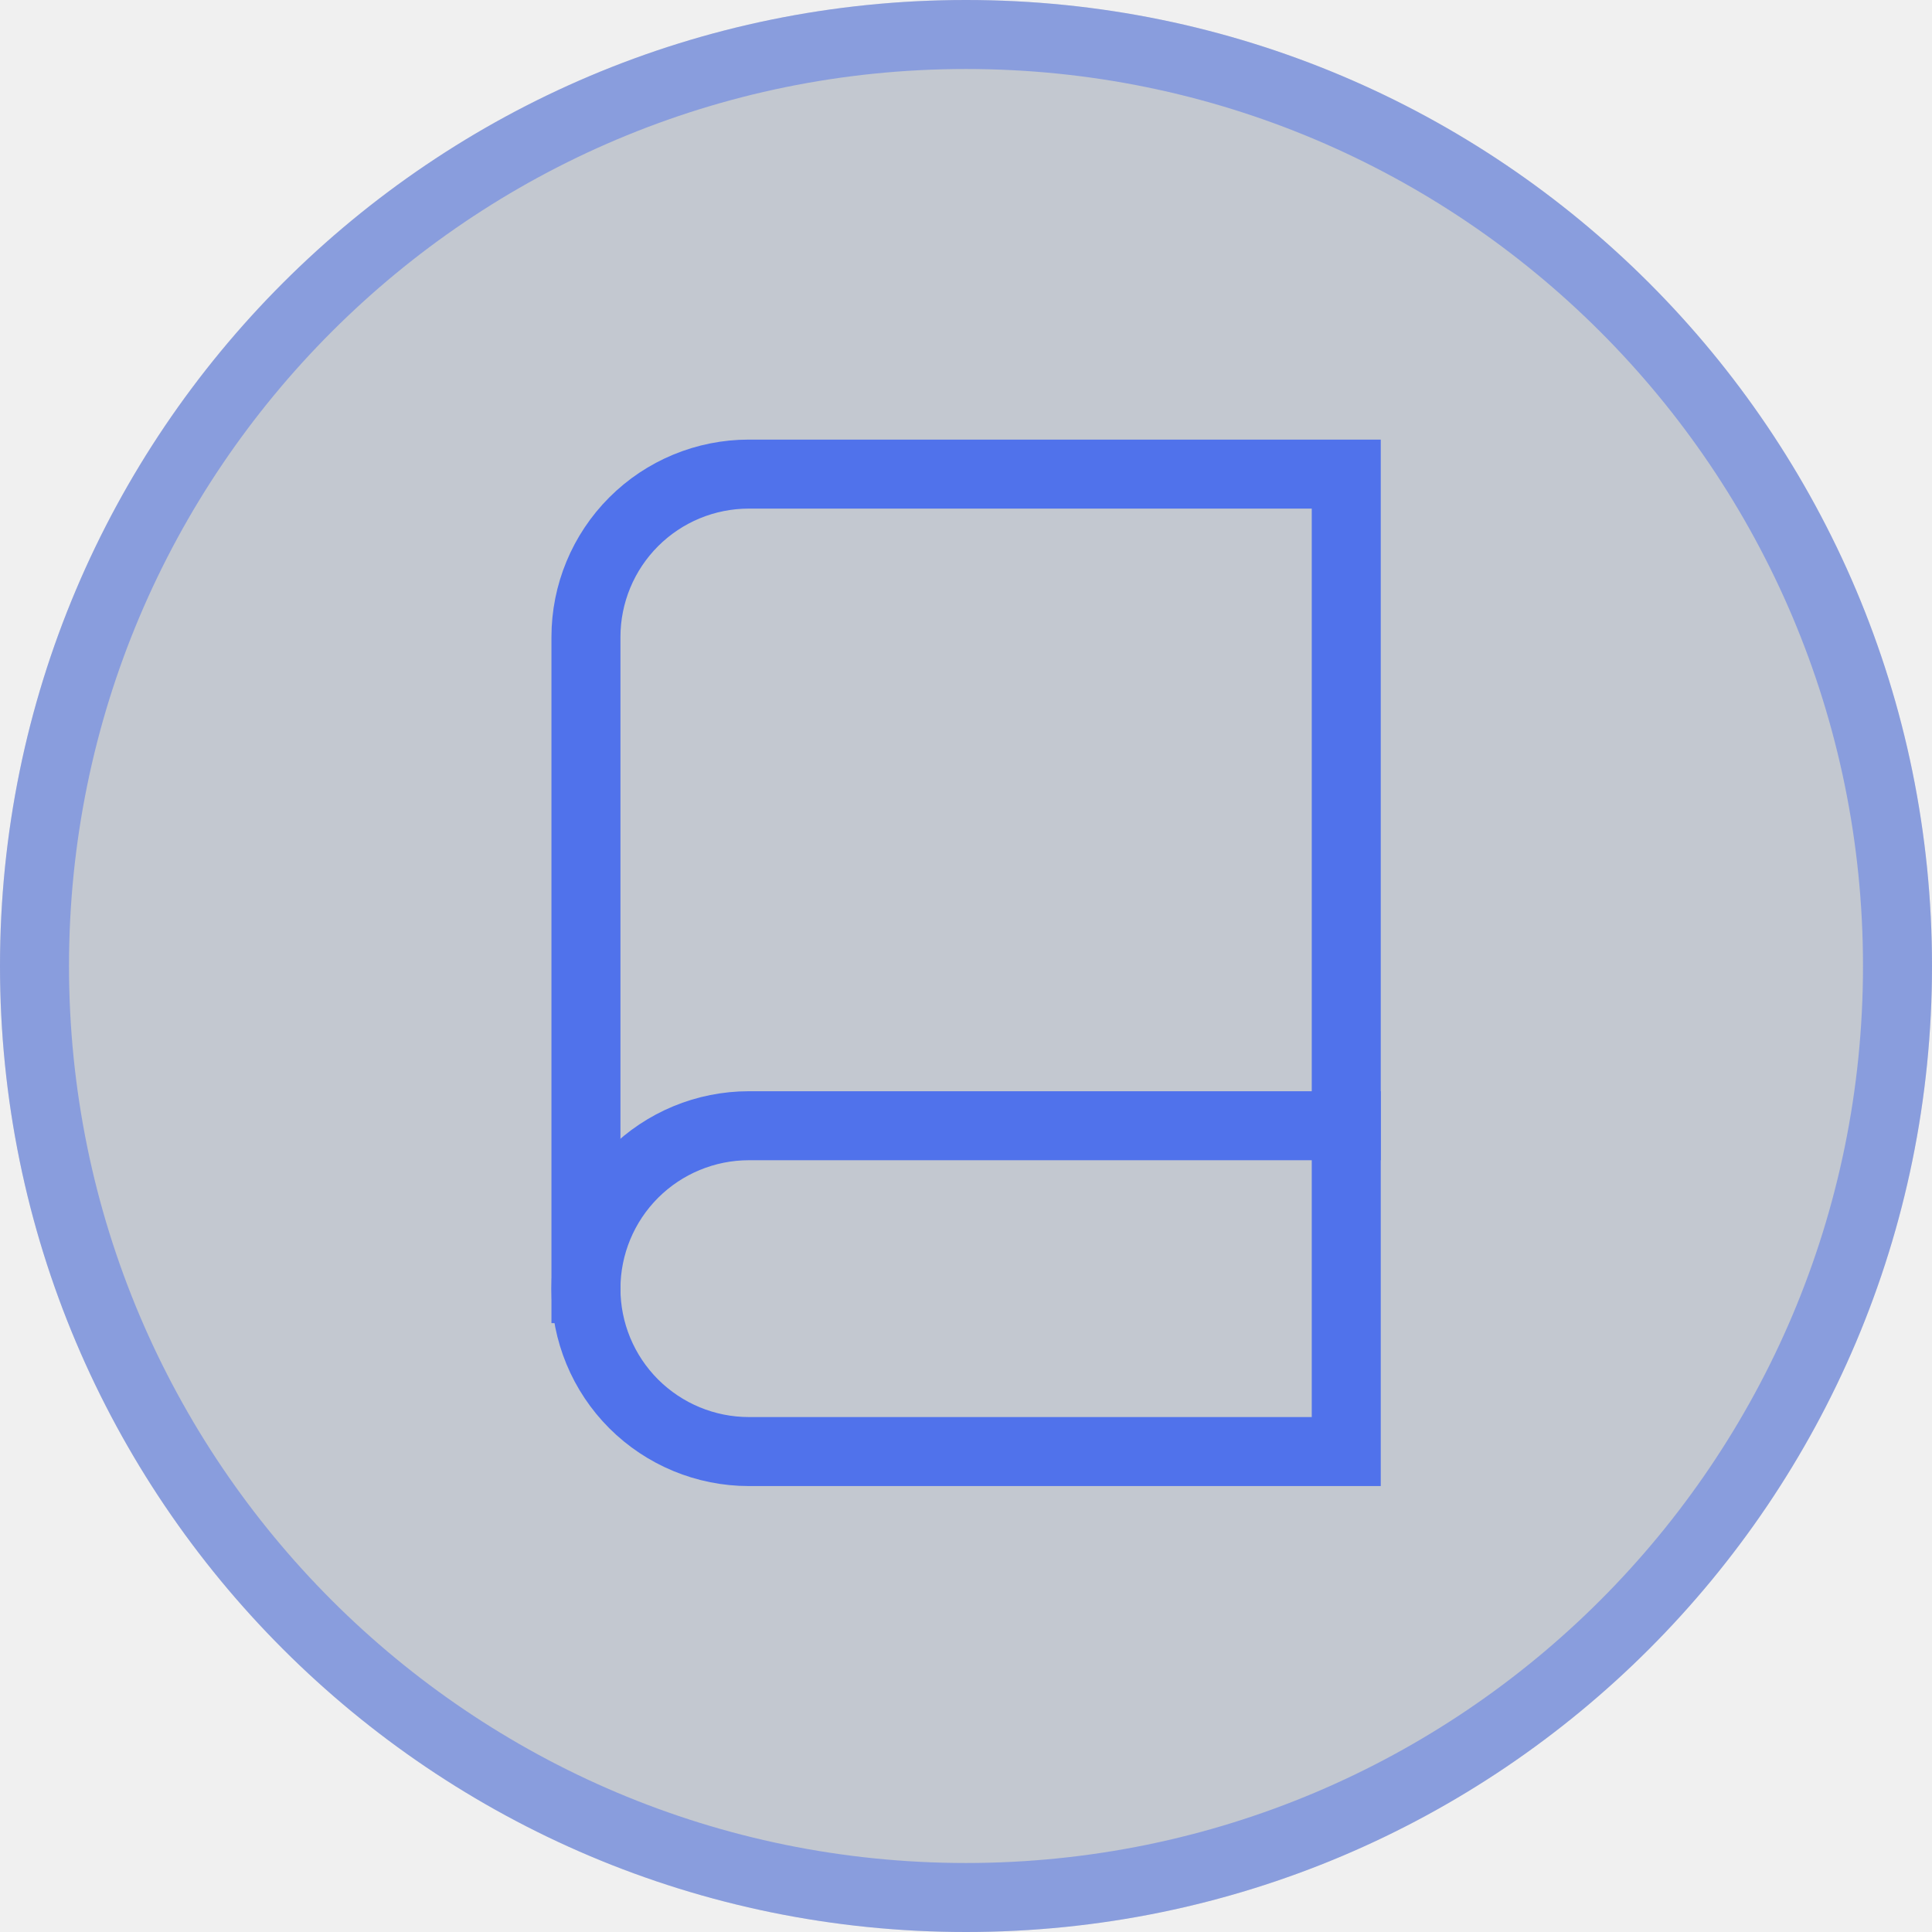
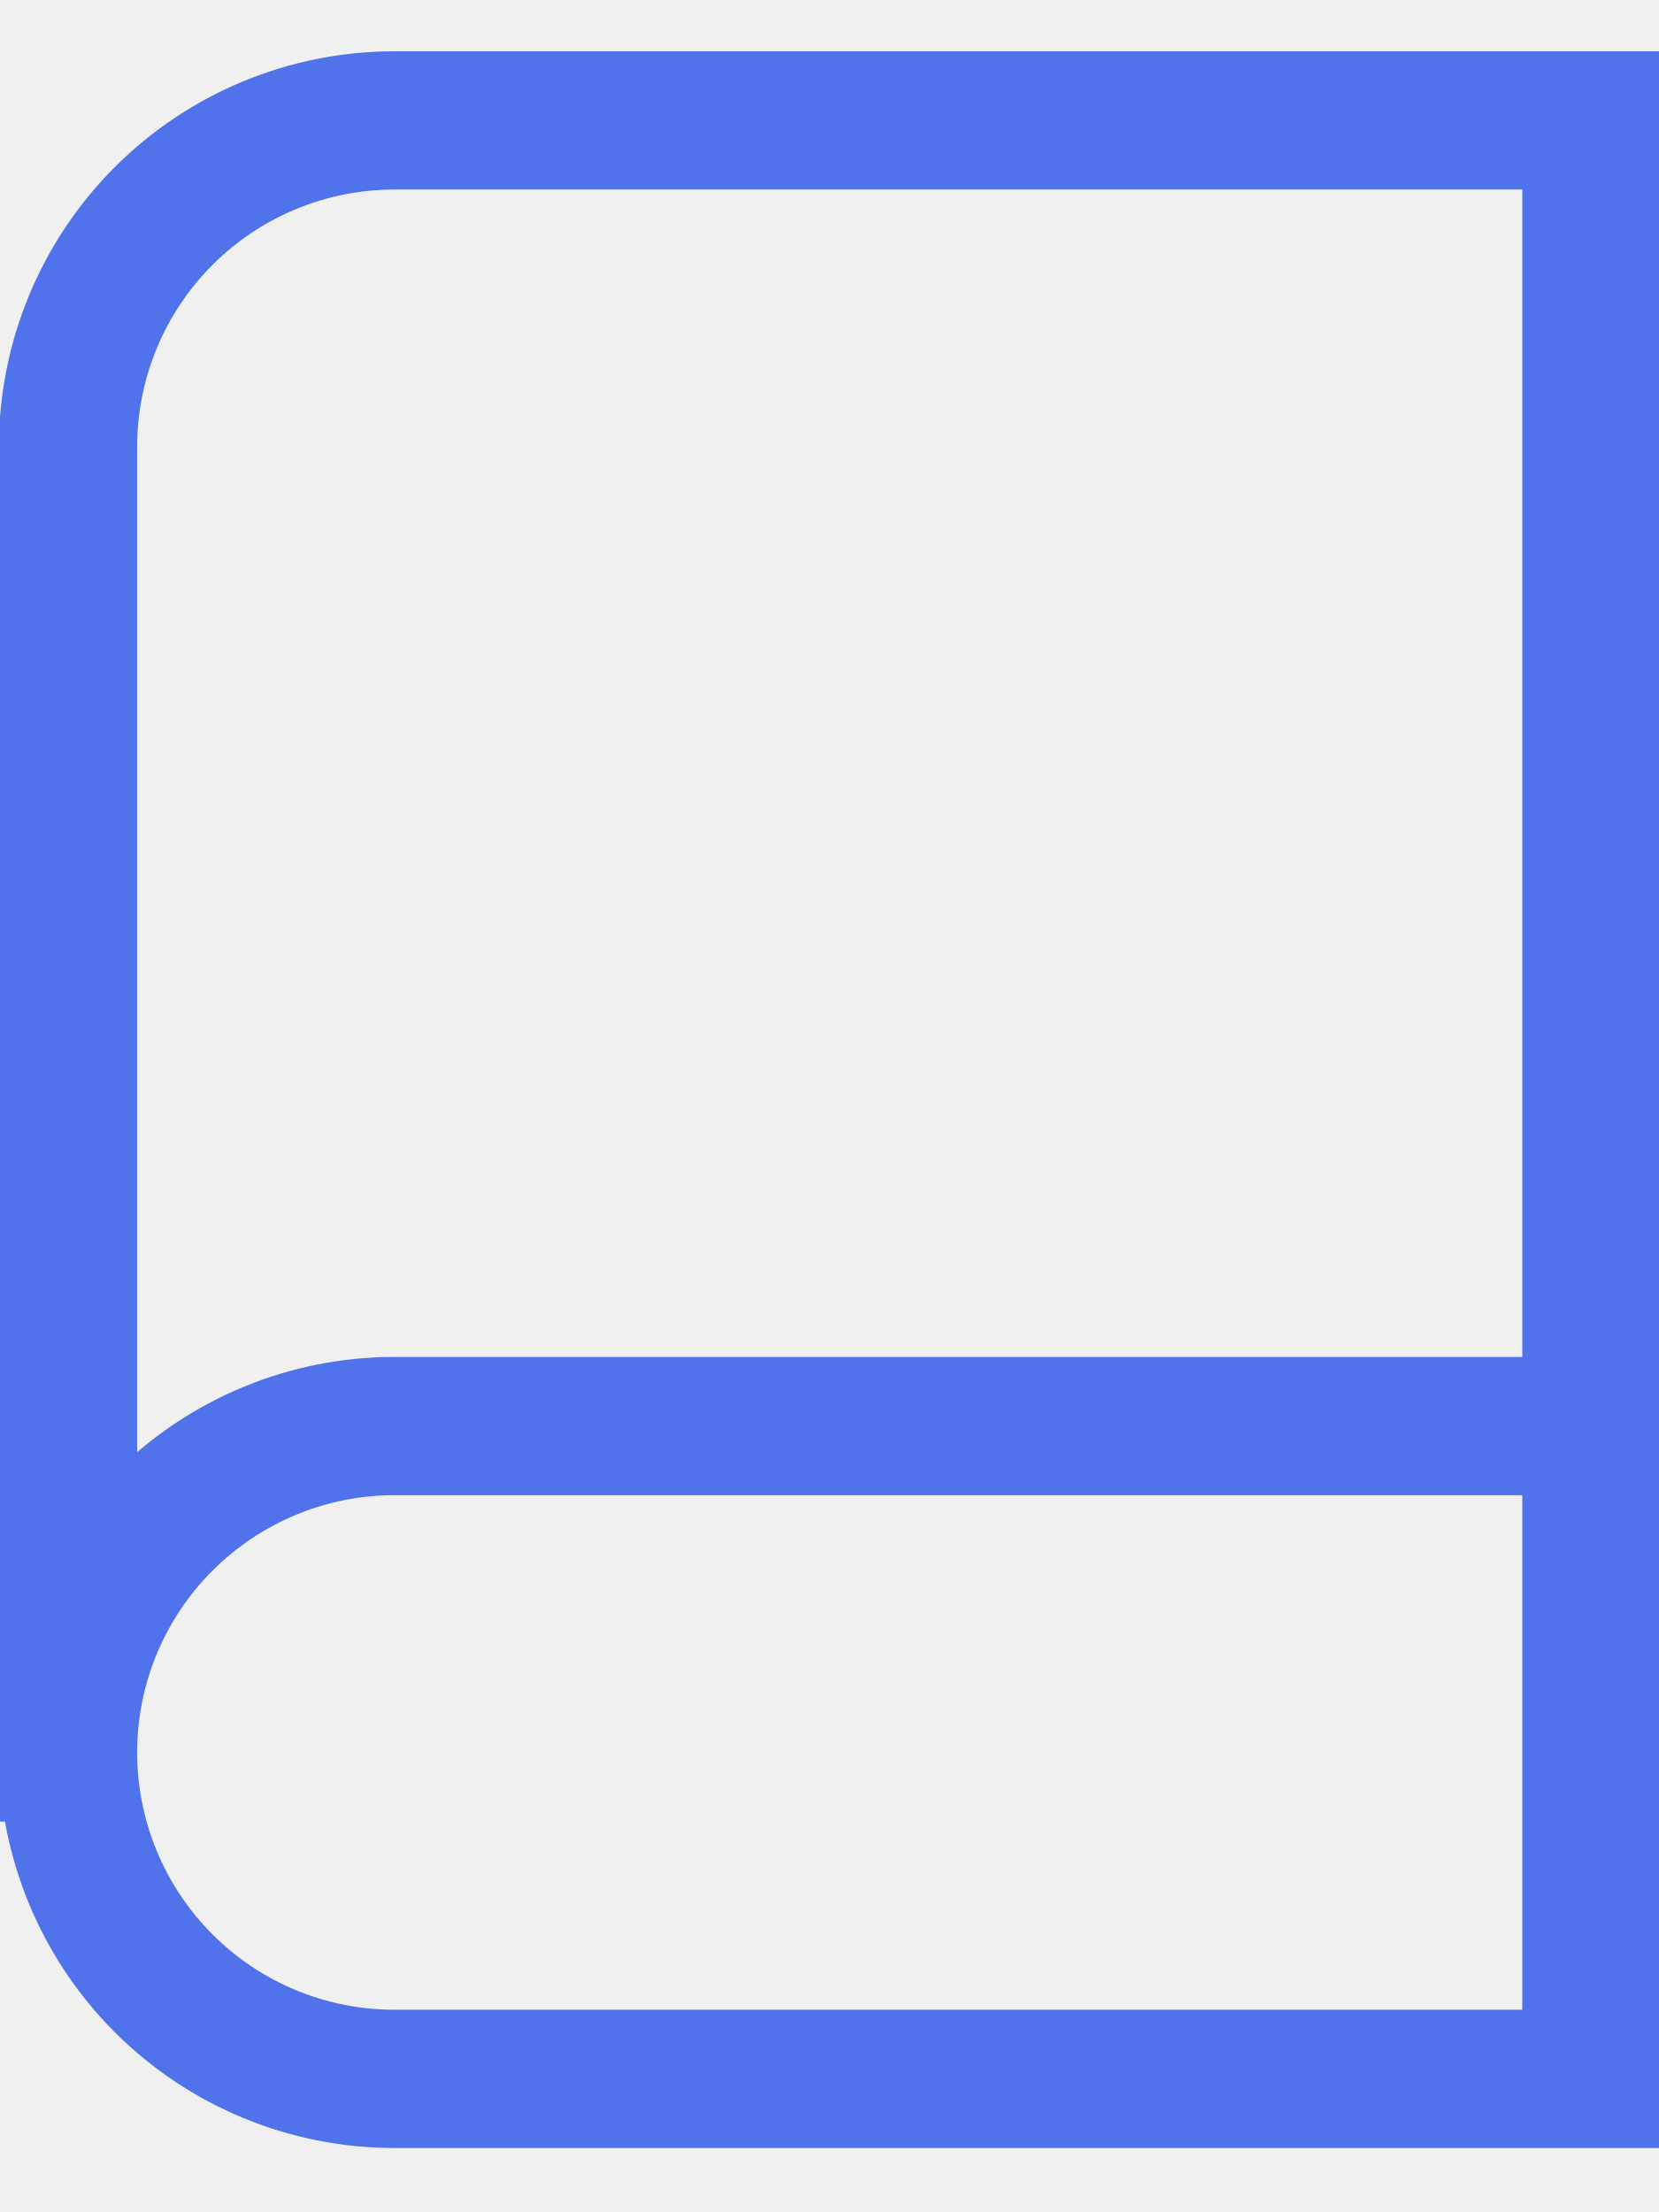
- <svg xmlns="http://www.w3.org/2000/svg" width="28" height="28" viewBox="0 0 28 28" fill="none">
-   <circle cx="14" cy="14" r="14" fill="#132B51" fill-opacity="0.2" />
-   <circle cx="14" cy="14" r="13.5" stroke="#5072EB" stroke-opacity="0.5" />
-   <g clip-path="url(#clip0_4907_5311)">
-     <path d="M19.511 6.871V21.037H10.853C10.227 21.037 9.627 20.788 9.184 20.346C8.741 19.903 8.492 19.302 8.492 18.676V9.232C8.492 8.606 8.741 8.005 9.184 7.562C9.627 7.119 10.227 6.871 10.853 6.871H19.511Z" stroke="#5072EB" stroke-linecap="square" />
-     <path d="M8.492 18.676C8.492 18.05 8.741 17.449 9.184 17.006C9.627 16.564 10.227 16.315 10.853 16.315H19.511" stroke="#5072EB" stroke-linecap="square" />
-   </g>
-   <defs>
-     <clipPath id="clip0_4907_5311">
-       <rect width="15.556" height="15.556" fill="white" transform="translate(6.22266 6.22217)" />
-     </clipPath>
-   </defs>
+ <svg xmlns="http://www.w3.org/2000/svg" width="12" height="16" viewBox="0 0 12 16" fill="none">
+   <path d="M11.511 0.871V15.037H2.853C2.227 15.037 1.627 14.789 1.184 14.346C0.741 13.903 0.492 13.302 0.492 12.676V3.232C0.492 2.606 0.741 2.005 1.184 1.562C1.627 1.119 2.227 0.871 2.853 0.871H11.511Z" stroke="#5072EB" stroke-linecap="square" />
+   <path d="M0.492 12.676C0.492 12.05 0.741 11.449 1.184 11.007C1.627 10.564 2.227 10.315 2.853 10.315H11.511" stroke="#5072EB" stroke-linecap="square" />
</svg>
